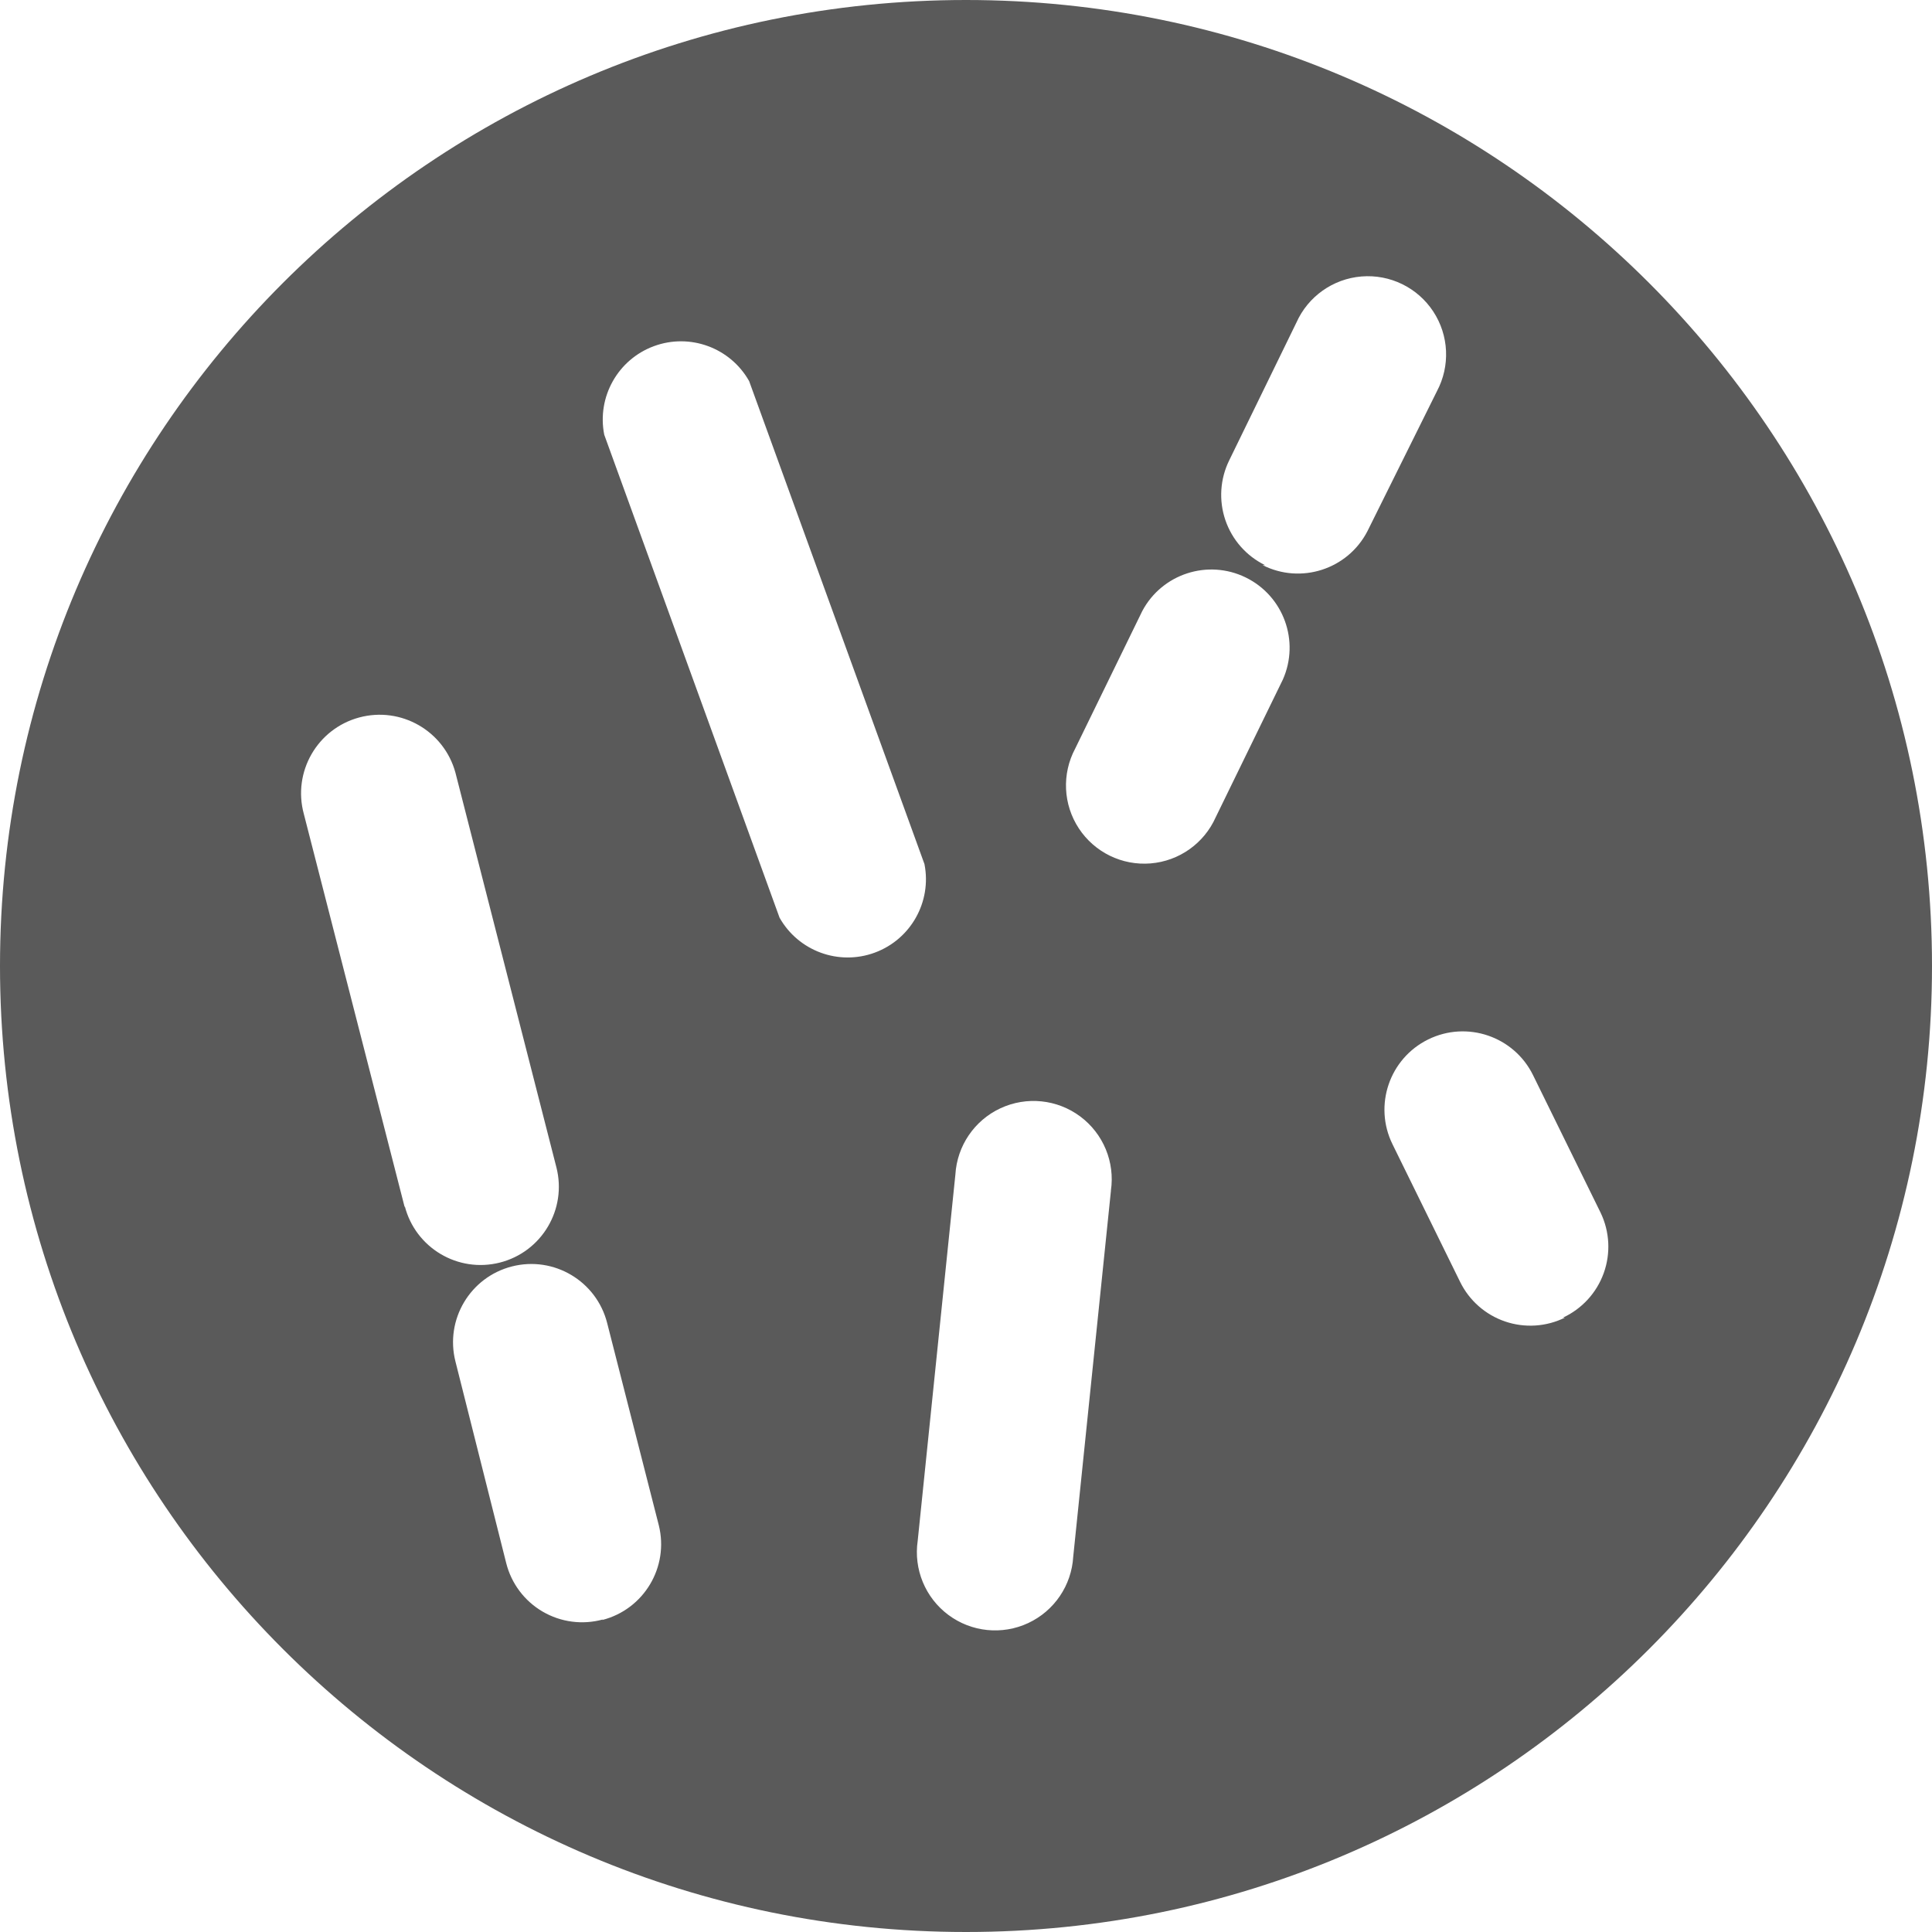
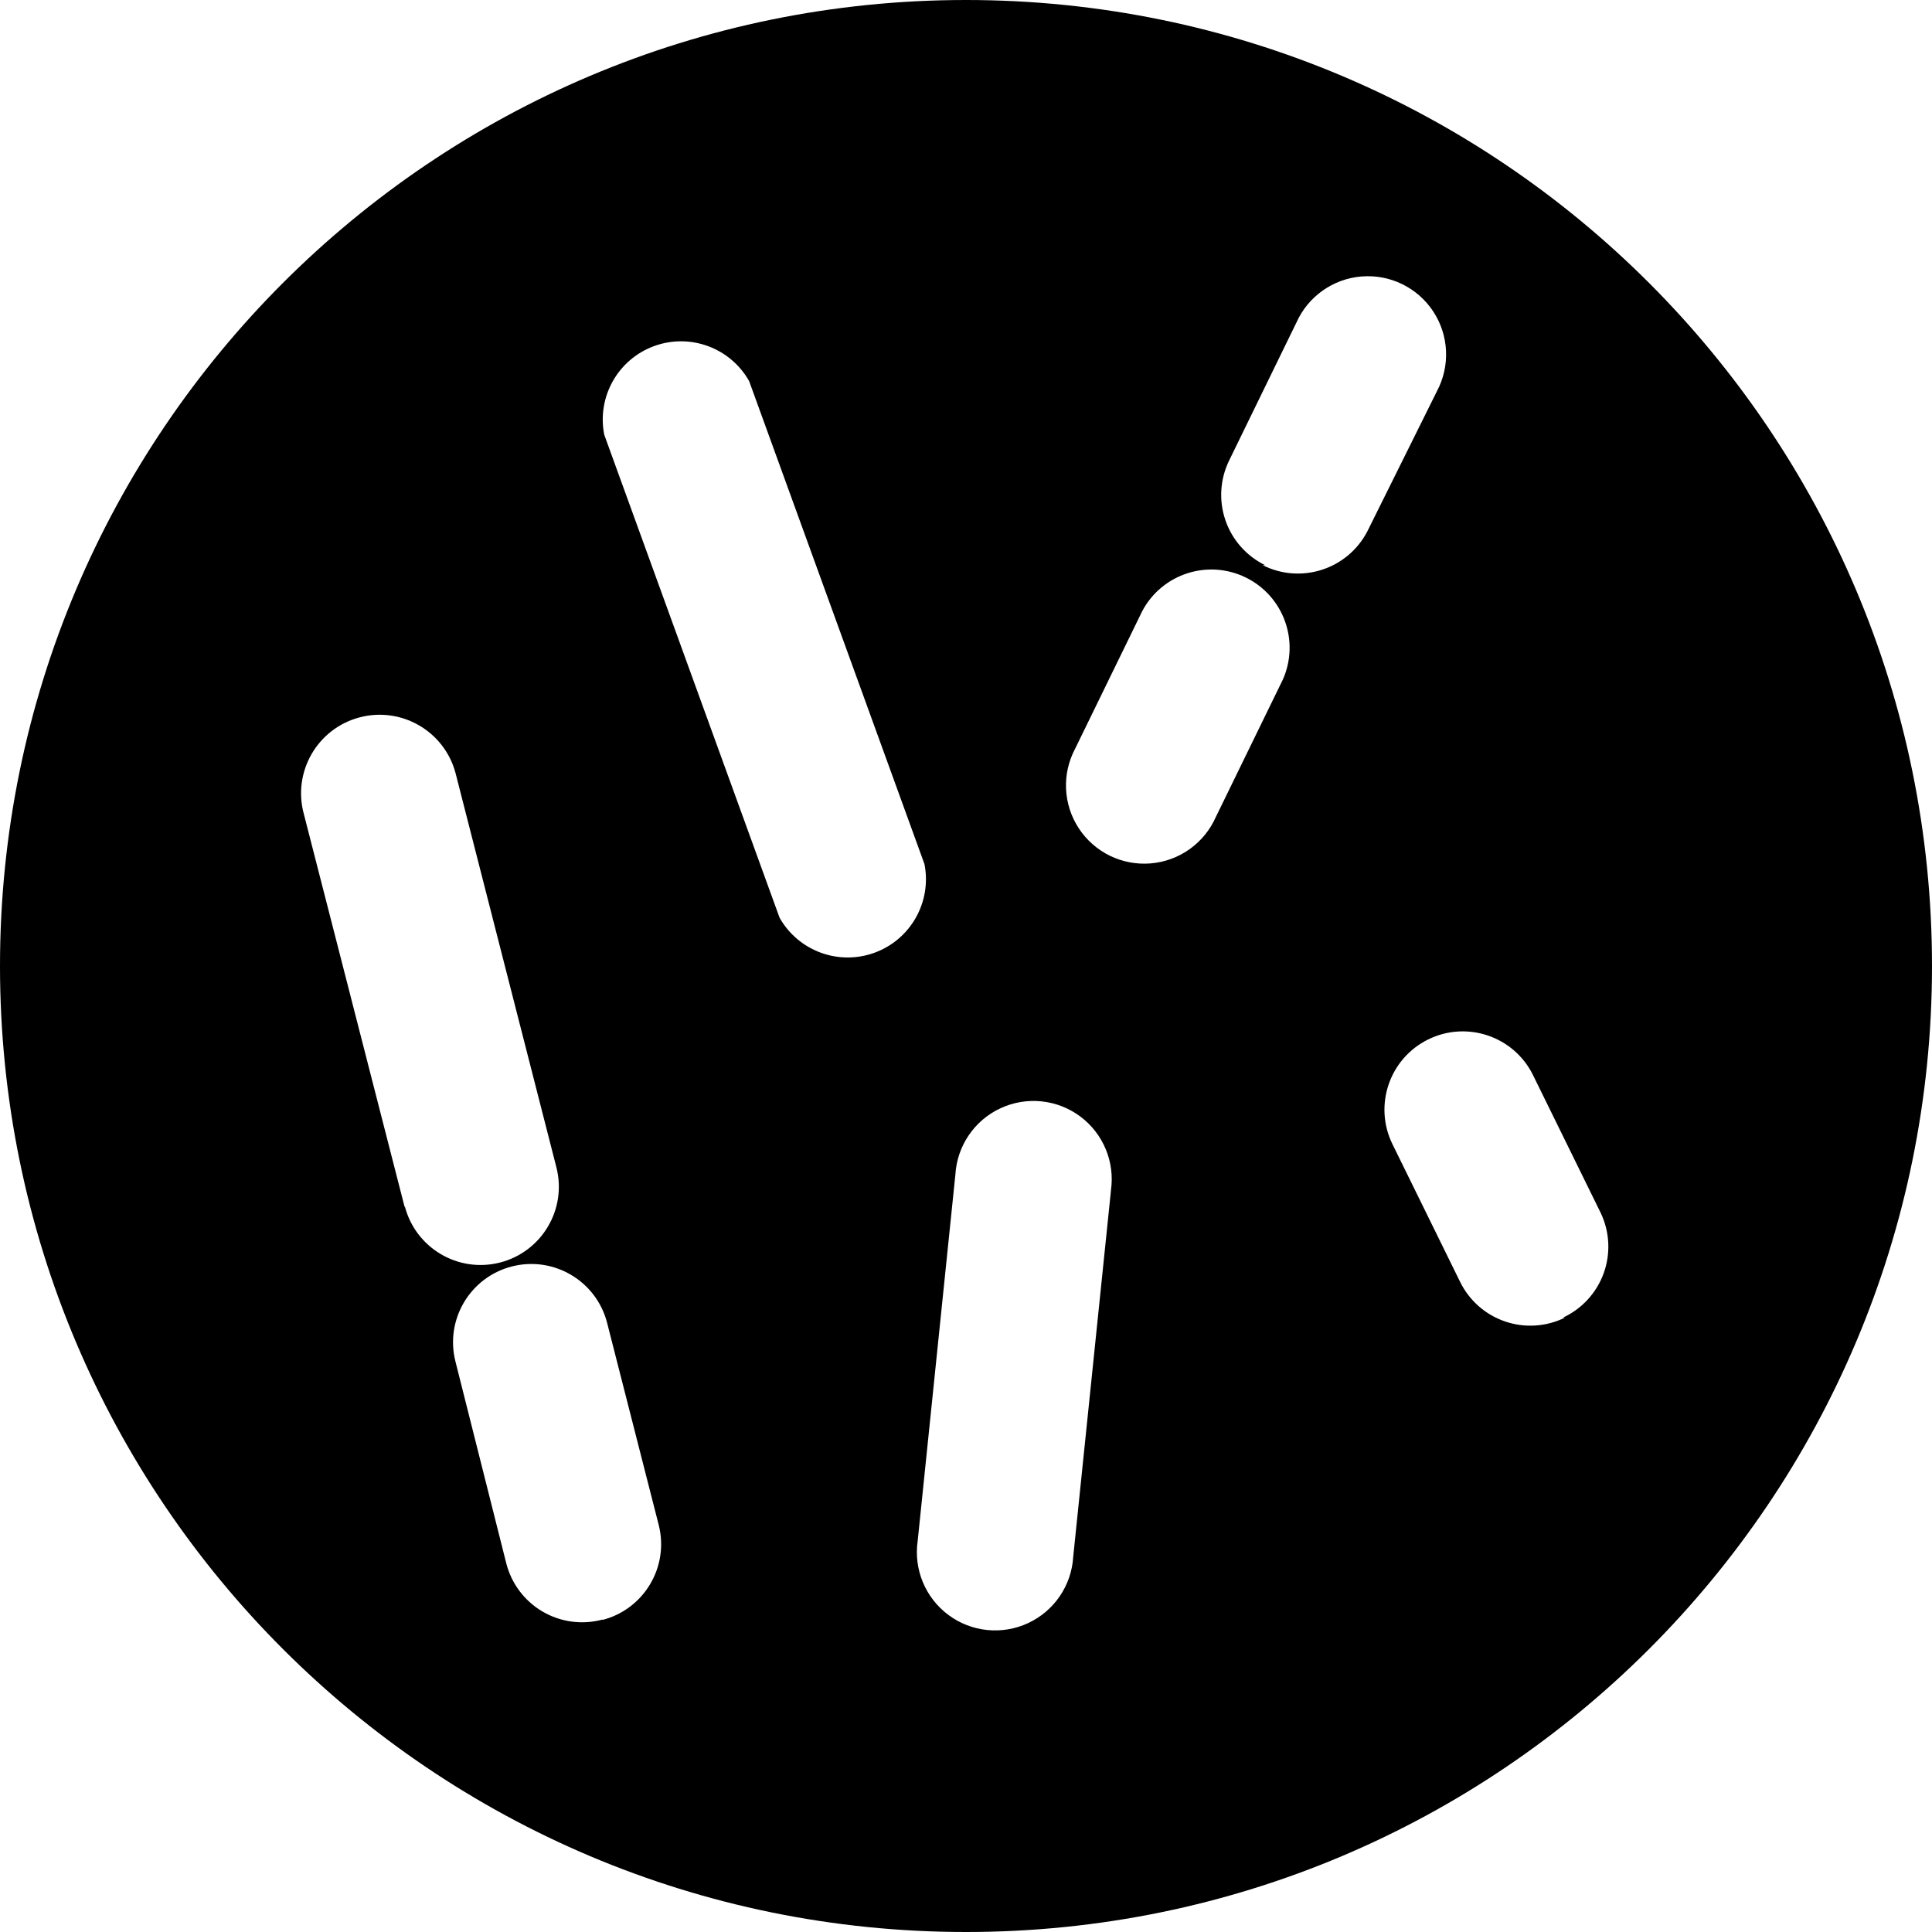
<svg xmlns="http://www.w3.org/2000/svg" id="_01" data-name="01" viewBox="0 0 40 40">
-   <defs>
-     <style>
-             .cls-1{fill:#5a5a5a;}
-         </style>
-   </defs>
-   <path d="M20,0A20,20,0,1,0,40,20,20,20,0,0,0,20,0ZM8.38,25,6.29,16.85A1.62,1.62,0,1,1,9.43,16l2.09,8.17a1.62,1.62,0,0,1-3.14.8Zm4.1,8.53a1.62,1.62,0,0,1-2-1.17L9.43,28.19a1.62,1.62,0,0,1,3.14-.8l1.07,4.19A1.62,1.62,0,0,1,12.47,33.54ZM16.14,19,12.51,9a1.62,1.62,0,0,1,3-1.11l3.63,10a1.62,1.62,0,0,1-3,1.11ZM23,24.66l-.78,7.57A1.62,1.62,0,1,1,19,31.9l.78-7.58a1.62,1.62,0,1,1,3.22.33Zm3.56-10.59-1.39,2.85a1.62,1.62,0,1,1-2.91-1.42l1.39-2.85a1.62,1.62,0,0,1,2.91,1.42Zm-.37-2.37a1.62,1.62,0,0,1-.74-2.17l1.39-2.85a1.62,1.62,0,1,1,2.91,1.42L28.31,11A1.62,1.62,0,0,1,26.14,11.7Zm6.21,15.58a1.62,1.62,0,0,1-2.17-.74l-1.4-2.85a1.62,1.62,0,1,1,2.91-1.43l1.4,2.85A1.62,1.62,0,0,1,32.36,27.28Z" class="cls-1" />
+   <path d="M20,0A20,20,0,1,0,40,20,20,20,0,0,0,20,0ZM8.38,25,6.29,16.85A1.62,1.62,0,1,1,9.43,16l2.09,8.17a1.62,1.62,0,0,1-3.14.8Zm4.1,8.53a1.62,1.62,0,0,1-2-1.17L9.43,28.19a1.62,1.62,0,0,1,3.14-.8l1.07,4.19A1.62,1.62,0,0,1,12.47,33.54ZM16.14,19,12.51,9a1.62,1.62,0,0,1,3-1.11l3.63,10a1.62,1.62,0,0,1-3,1.11ZM23,24.66l-.78,7.57A1.62,1.62,0,1,1,19,31.9l.78-7.58a1.62,1.62,0,1,1,3.22.33Zm3.56-10.59-1.39,2.85a1.62,1.62,0,1,1-2.91-1.42l1.39-2.85a1.62,1.62,0,0,1,2.91,1.42Zm-.37-2.37a1.62,1.62,0,0,1-.74-2.17l1.39-2.85a1.62,1.62,0,1,1,2.91,1.42L28.31,11A1.62,1.62,0,0,1,26.14,11.7Zm6.21,15.58a1.62,1.62,0,0,1-2.17-.74l-1.4-2.85a1.62,1.62,0,1,1,2.91-1.43l1.4,2.85A1.62,1.62,0,0,1,32.36,27.28Z" class="fill-p" />
</svg>
